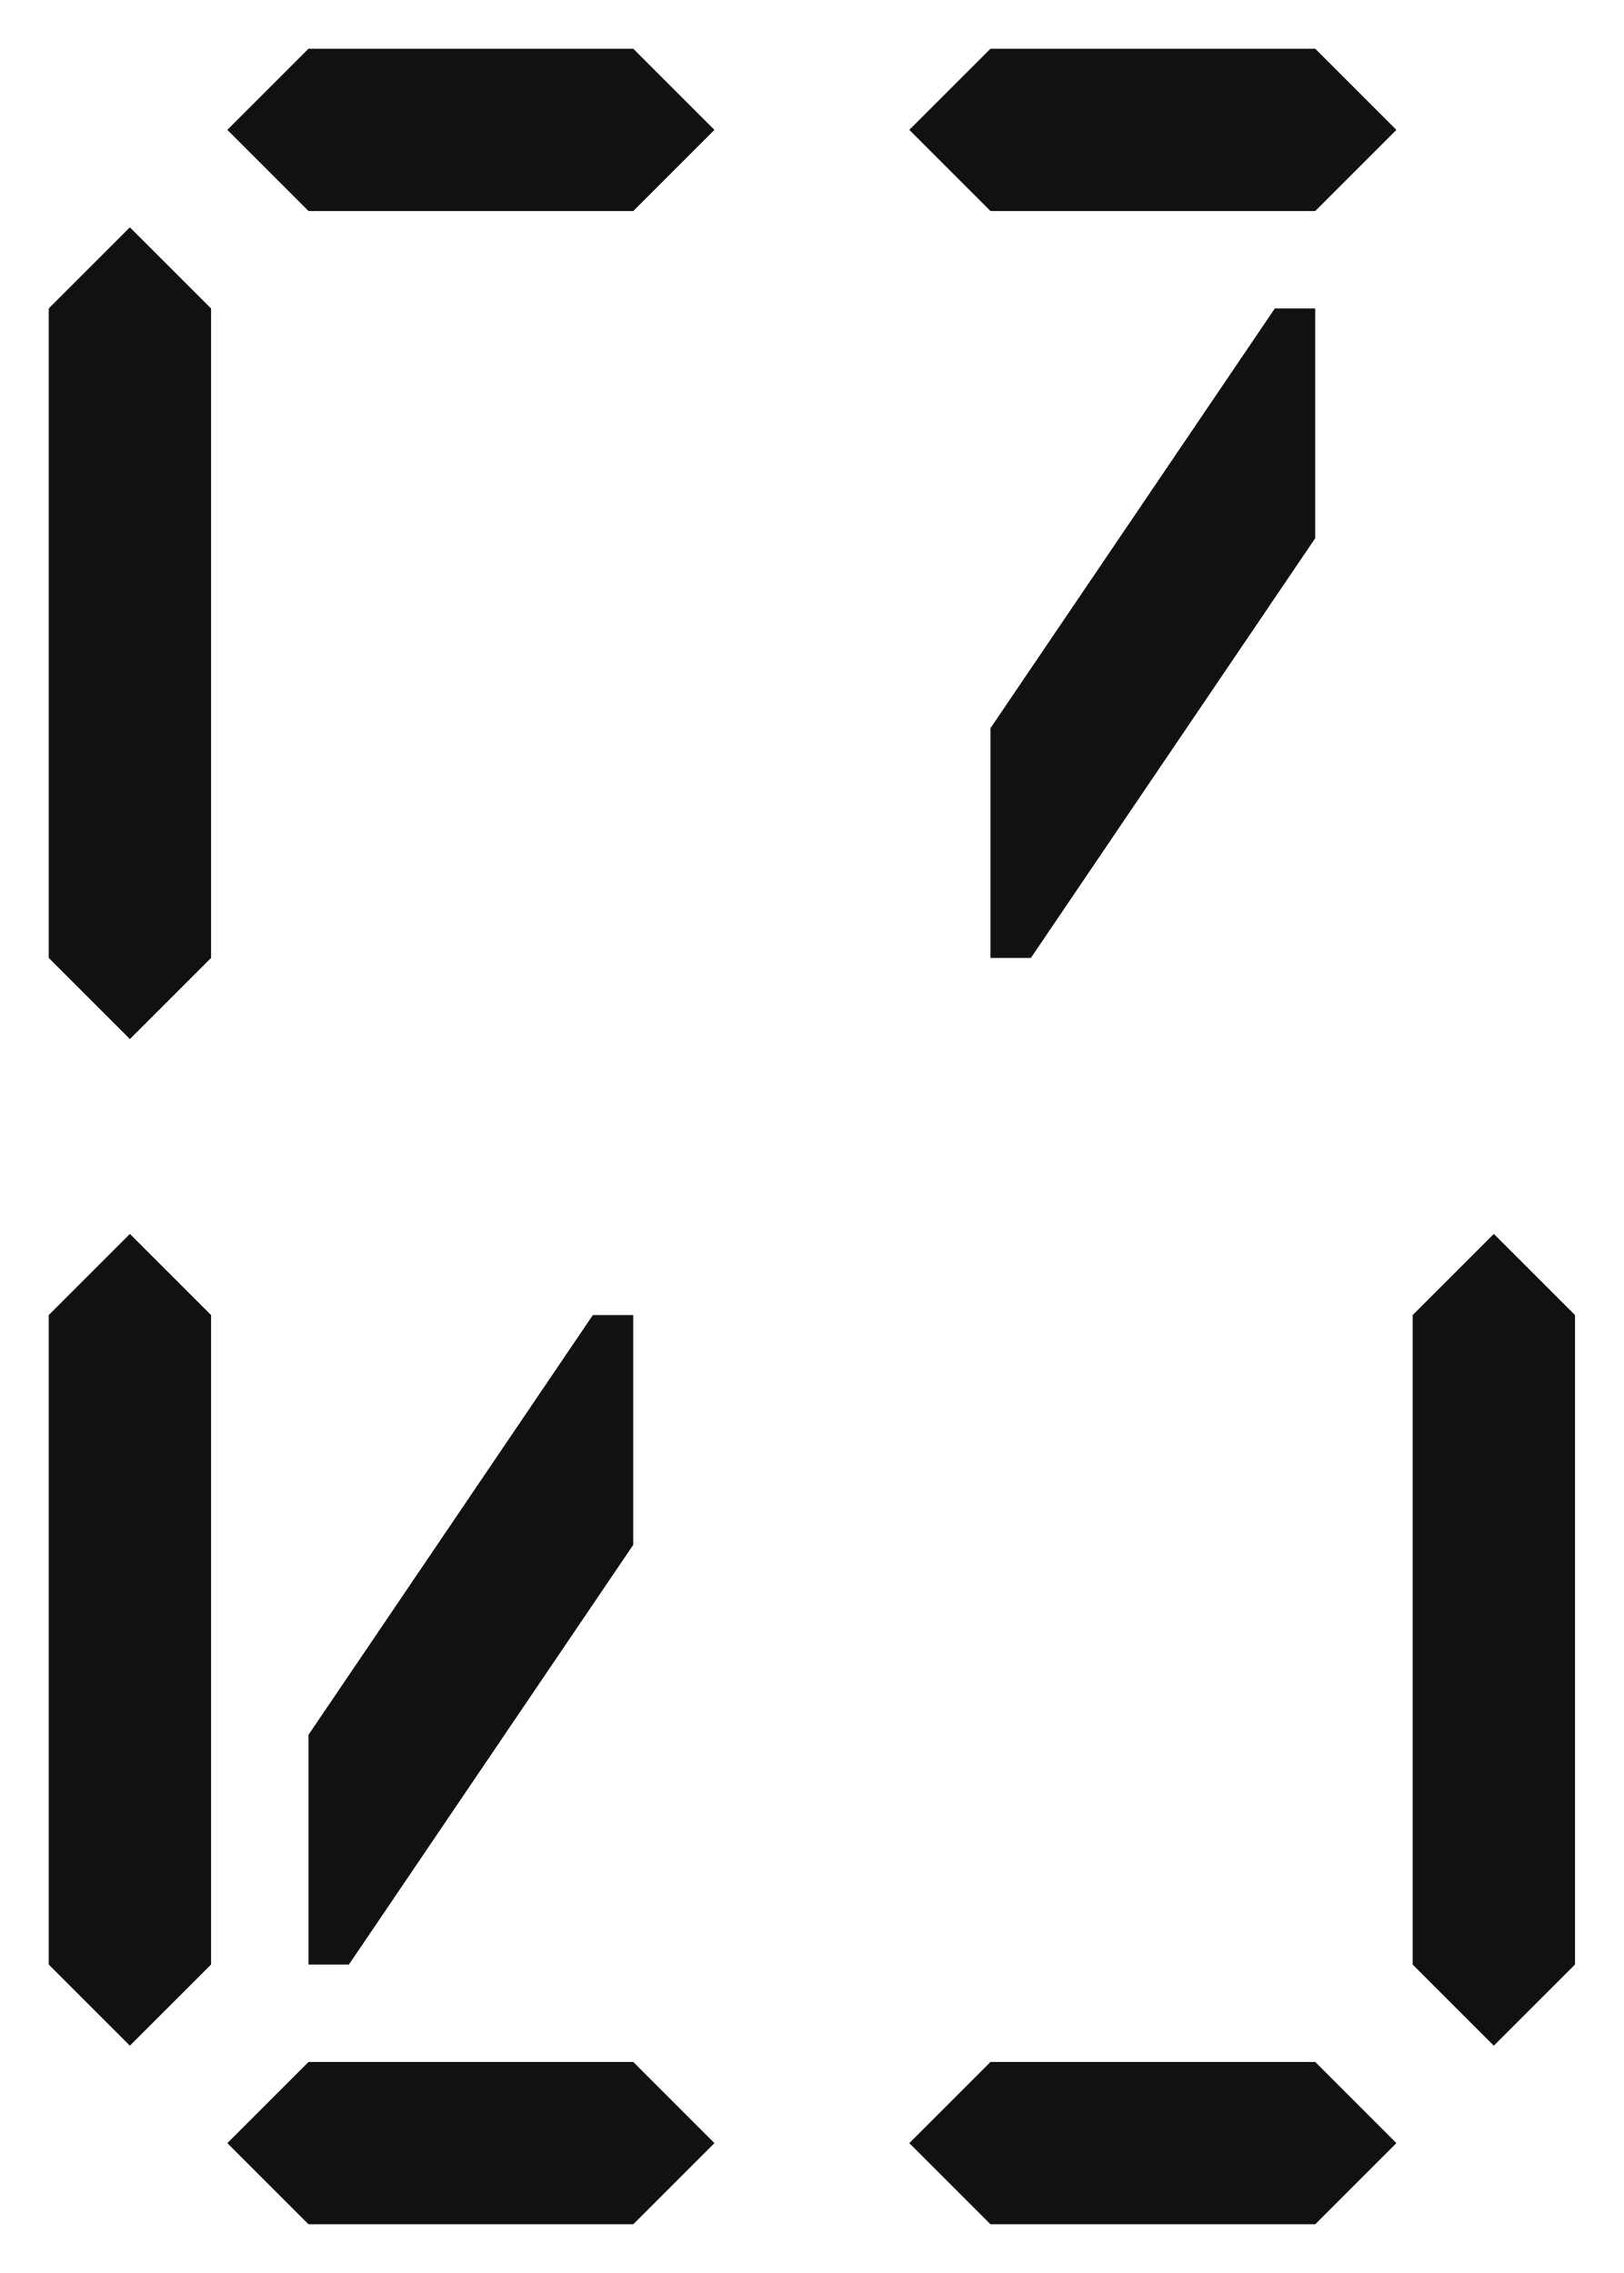
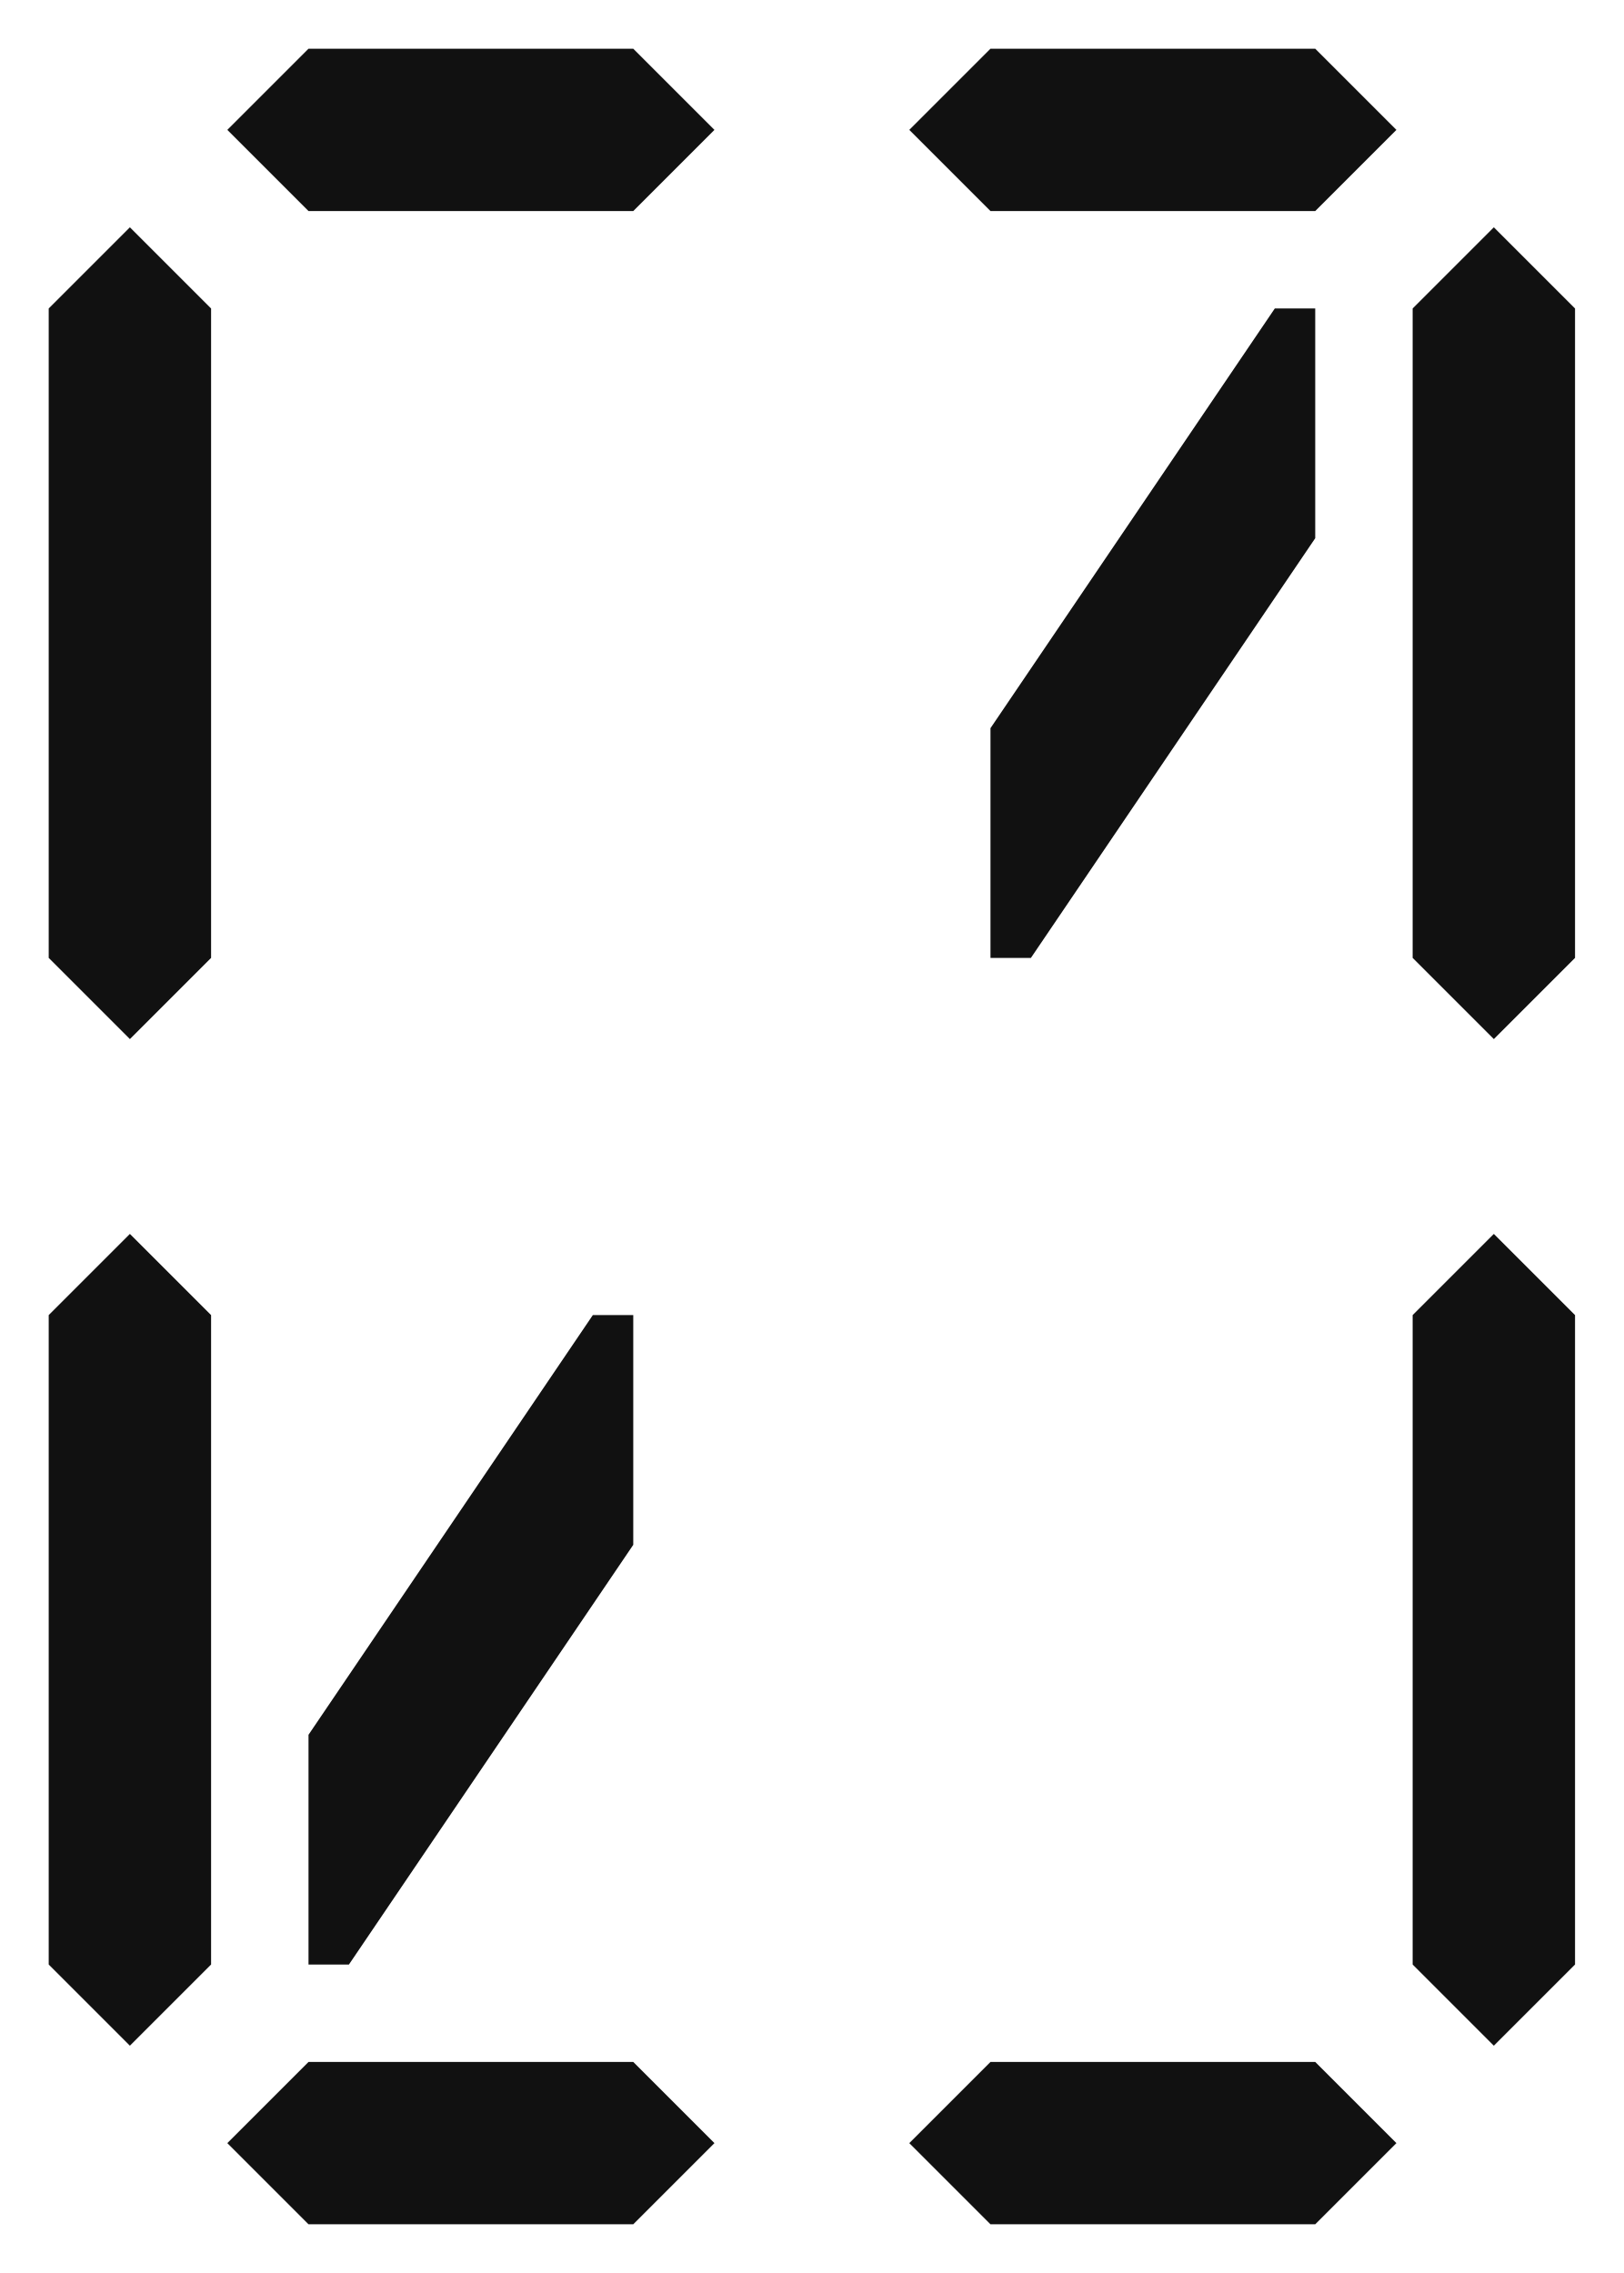
<svg xmlns="http://www.w3.org/2000/svg" viewBox="0 0 100 140" width="100" height="140">
  <polygon data-seg="0" points="14.00,8.00 19.00,13.00 39.00,13.00 44.00,8.00 39.00,3.00 19.00,3.00" fill="#111111" />
  <polygon data-seg="1" points="56.00,8.00 61.00,13.00 81.00,13.00 86.00,8.00 81.00,3.00 61.00,3.00" fill="#111111" />
  <polygon data-seg="2" points="8.00,14.00 3.00,19.00 3.00,59.00 8.00,64.00 13.00,59.00 13.00,19.00" fill="#111111" />
  <polygon data-seg="5" points="78.51,19.00 81.00,19.00 81.00,33.15 63.49,59.00 61.00,59.00 61.00,44.85" fill="#111111" />
+   <polygon data-seg="6" points="92.00,14.00 87.00,19.00 87.00,59.00 92.00,64.00 97.00,59.00 97.00,19.00" fill="#111111" />
  <polygon data-seg="9" points="8.00,76.00 3.00,81.00 3.00,121.00 8.00,126.00 13.00,121.00 13.00,81.00" fill="#111111" />
  <polygon data-seg="A" points="36.51,81.00 39.00,81.00 39.00,95.15 21.49,121.00 19.00,121.00 19.00,106.85" fill="#111111" />
  <polygon data-seg="D" points="92.00,76.00 87.00,81.00 87.00,121.00 92.00,126.00 97.00,121.00 97.00,81.00" fill="#111111" />
  <polygon data-seg="E" points="14.00,132.00 19.00,137.00 39.00,137.00 44.00,132.00 39.00,127.00 19.00,127.00" fill="#111111" />
  <polygon data-seg="F" points="56.00,132.00 61.00,137.00 81.00,137.00 86.00,132.00 81.00,127.00 61.00,127.00" fill="#111111" />
</svg>
